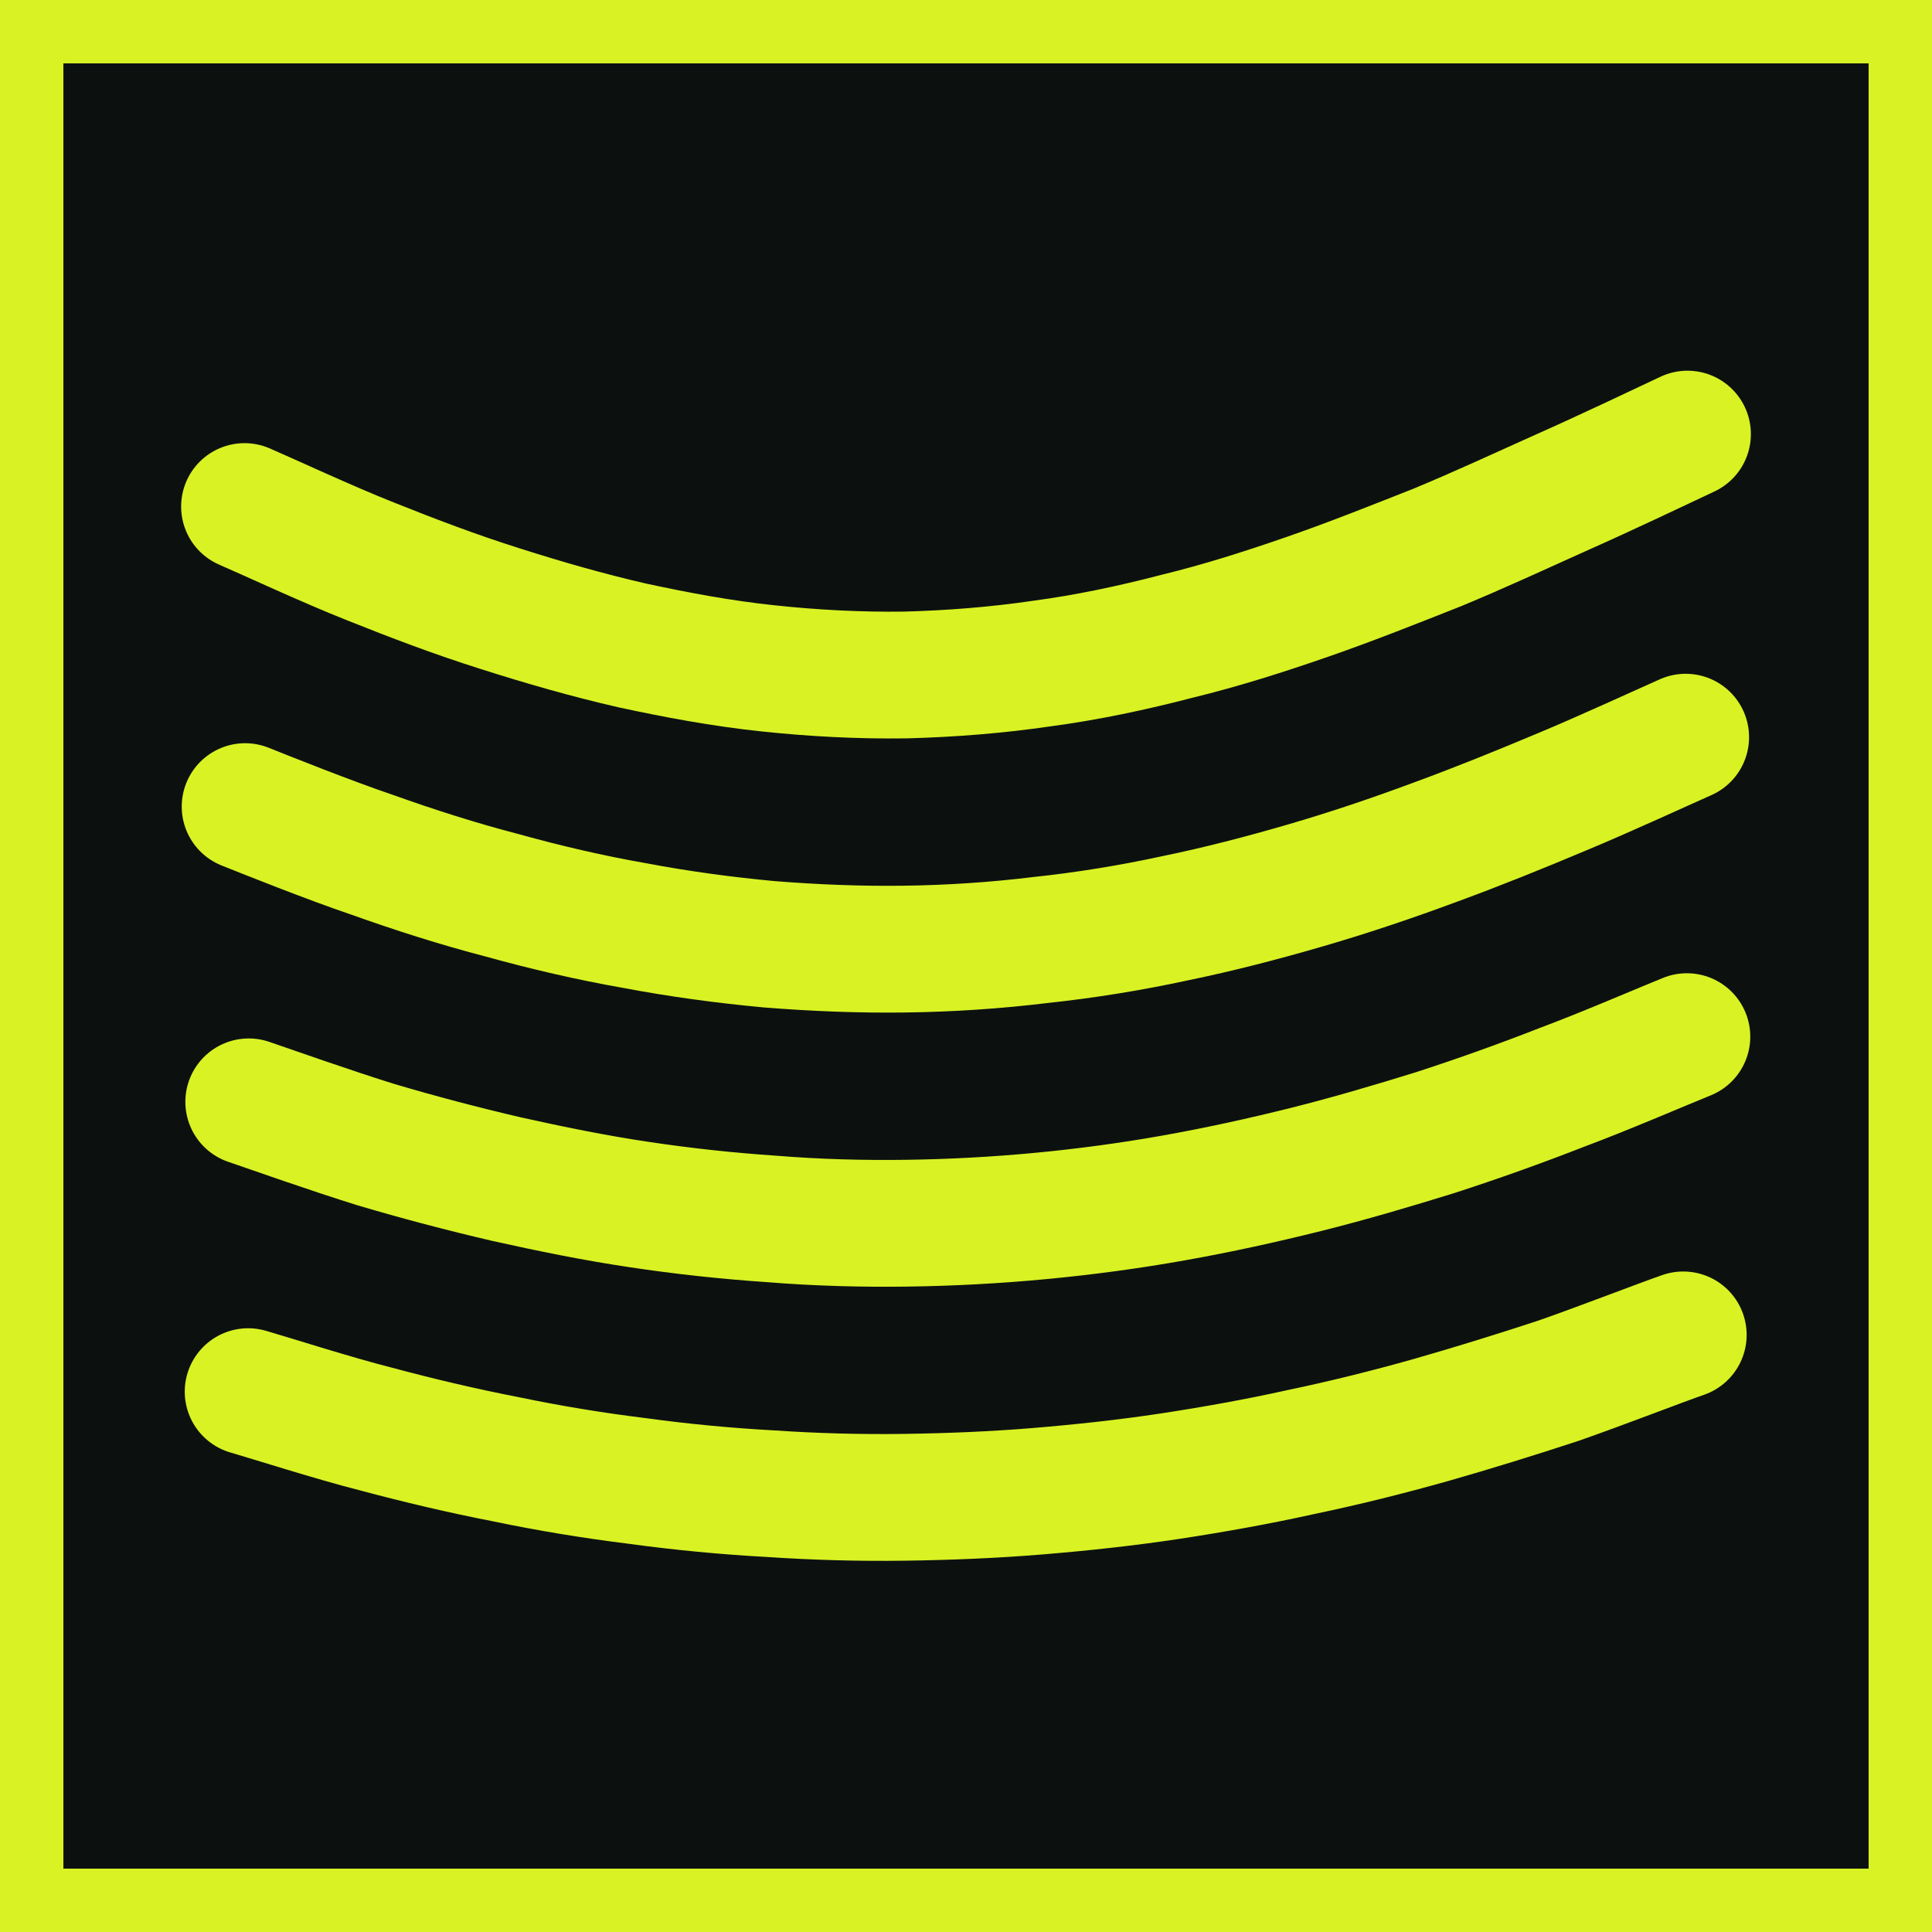
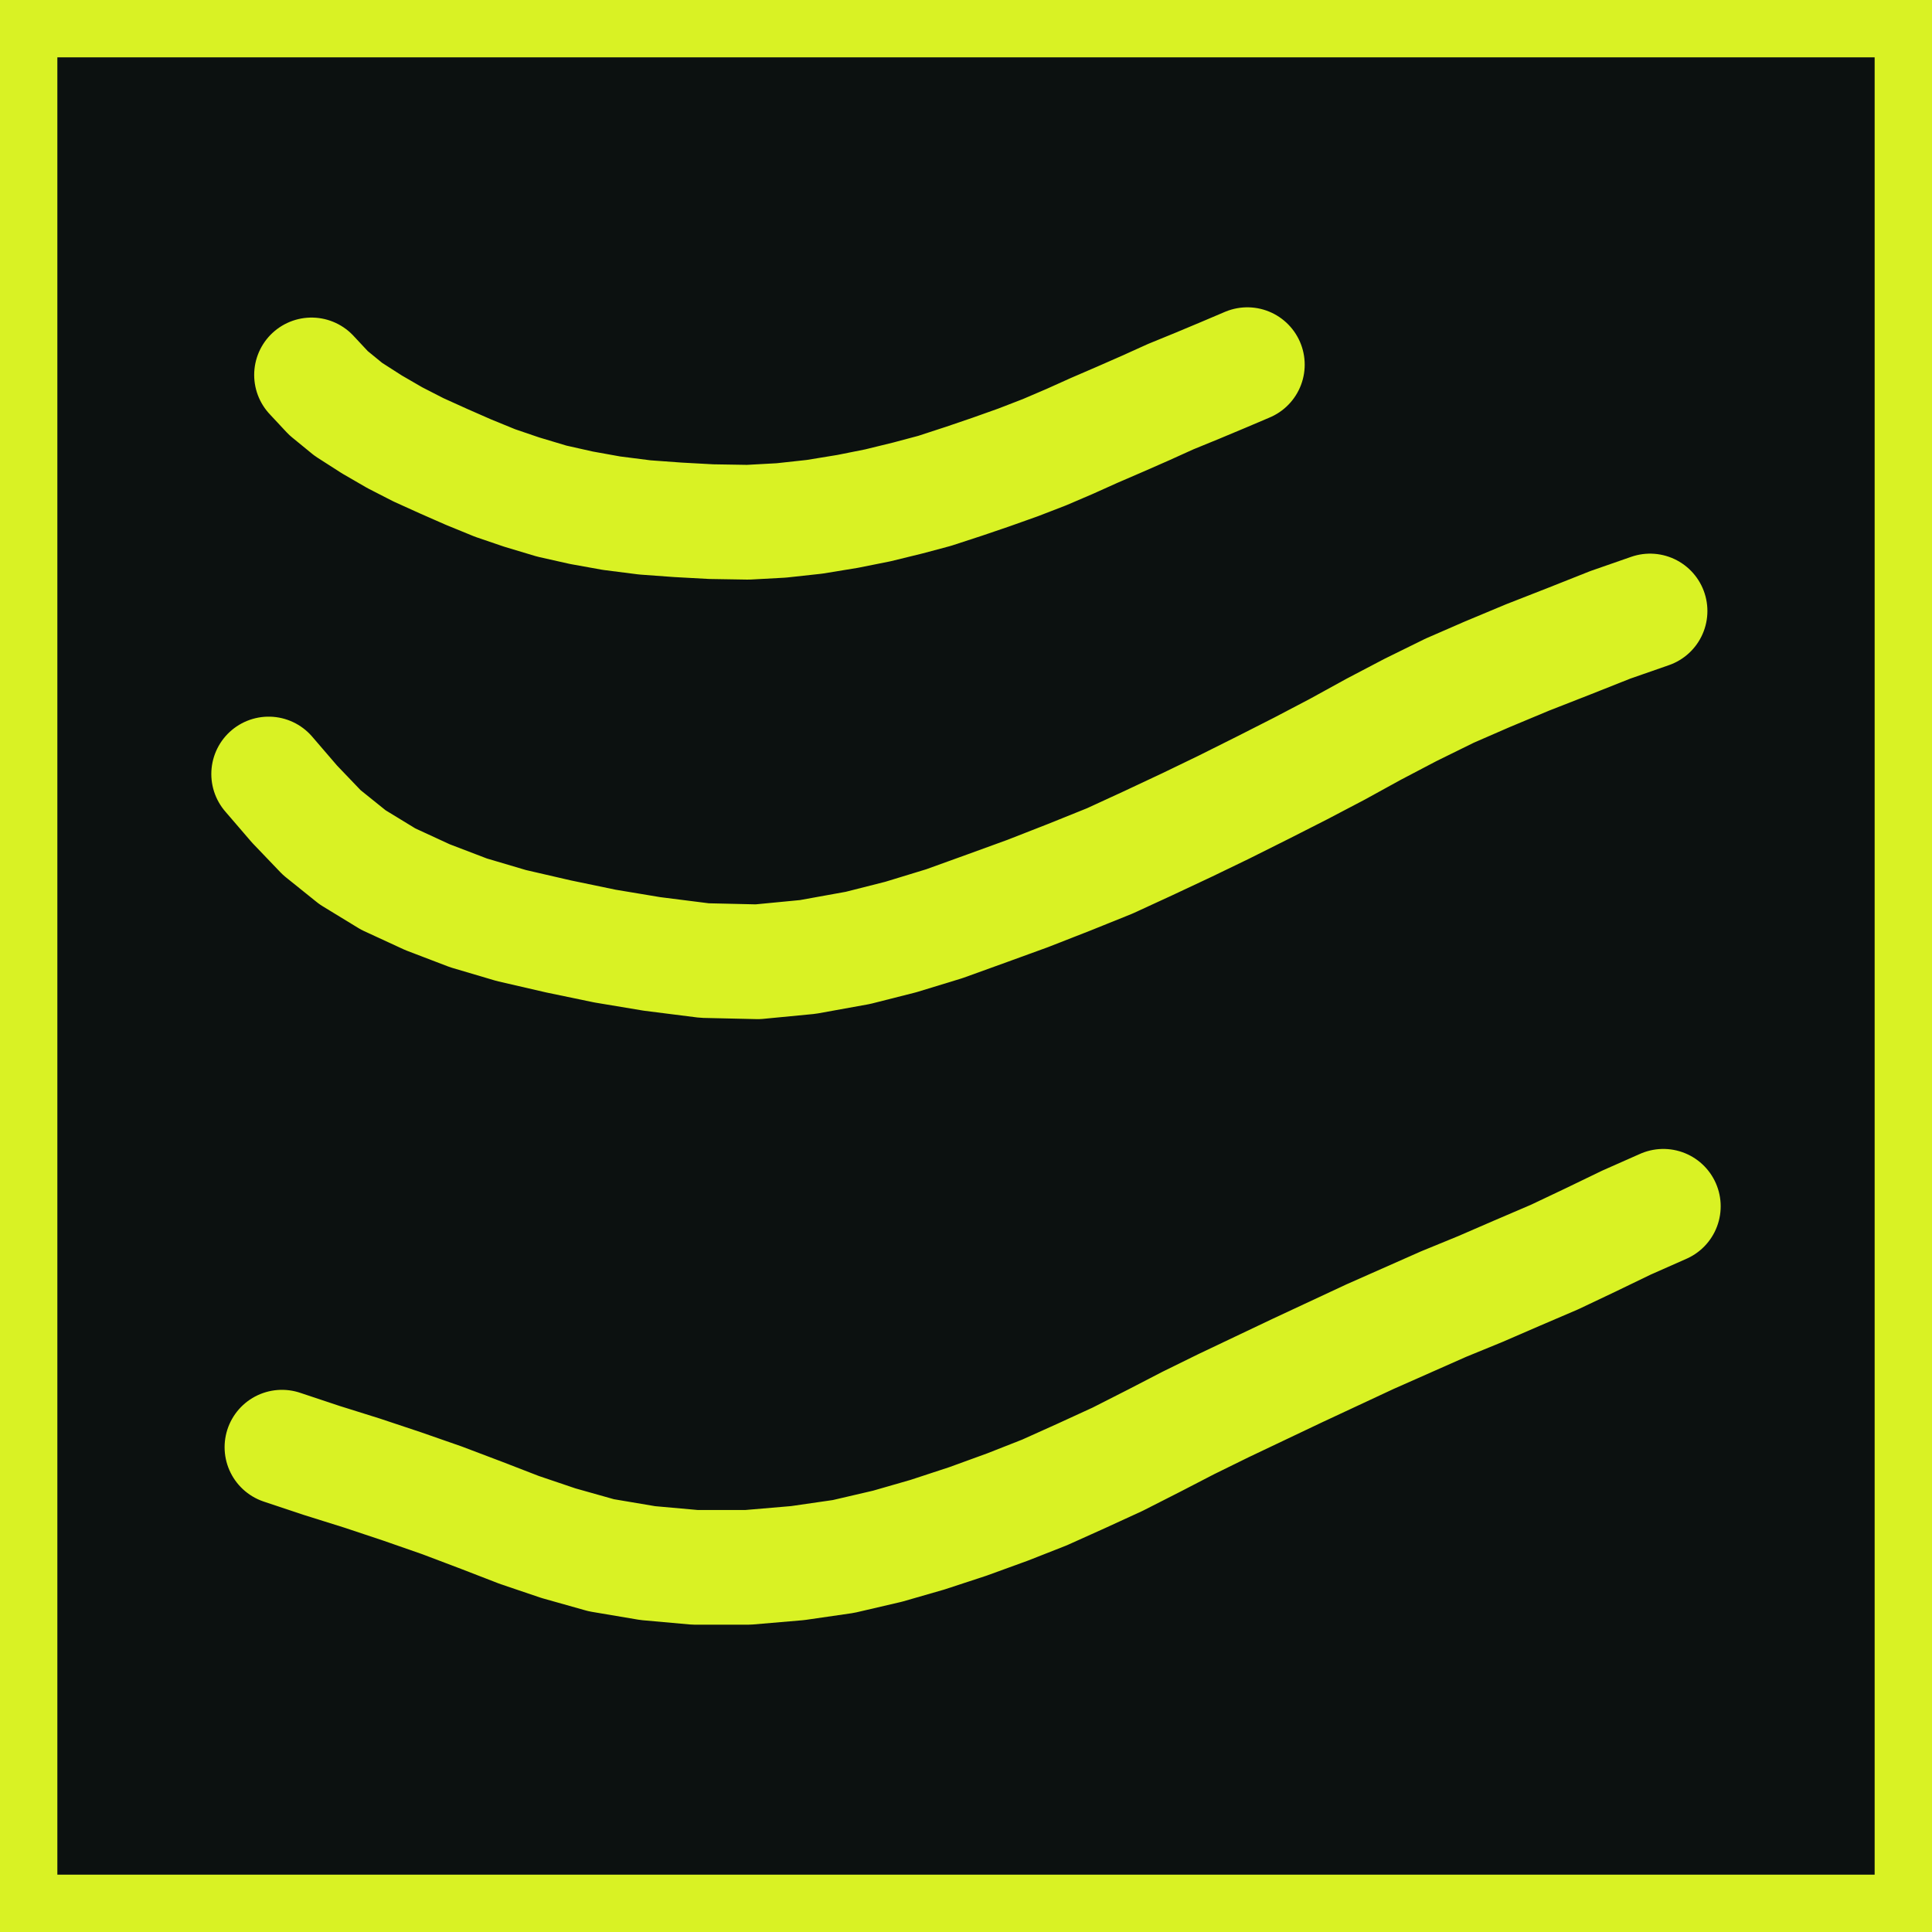
<svg xmlns="http://www.w3.org/2000/svg" viewBox="0 0 32 32" width="32" height="32" role="img" aria-label="Foothills Labs">
-   <g fill="none" stroke="#D9F224" stroke-width="2.1" stroke-linecap="round" stroke-linejoin="round">
+   <g fill="none" stroke="#D9F224" stroke-width="1.9" stroke-linecap="round" stroke-linejoin="round">
    <rect width="32" height="32" fill="#0C1110" />
-     <path d="M4.05 8.39C4.4 8.54 5.43 9.02 6.14 9.3C6.84 9.58 7.55 9.85 8.28 10.08C9 10.31 9.73 10.52 10.47 10.69C11.21 10.85 11.96 10.99 12.72 11.07C13.47 11.15 14.23 11.19 14.99 11.18C15.75 11.16 16.51 11.1 17.26 10.99C18.01 10.89 18.76 10.73 19.49 10.54C20.23 10.36 20.95 10.13 21.67 9.88C22.39 9.63 23.09 9.35 23.8 9.07C24.5 8.78 25.19 8.46 25.88 8.15C26.58 7.84 27.61 7.35 27.95 7.19" />
-     <path d="M4.06 13.36C4.41 13.5 5.46 13.92 6.17 14.16C6.87 14.41 7.59 14.64 8.32 14.83C9.04 15.03 9.77 15.2 10.51 15.33C11.25 15.47 11.99 15.57 12.74 15.64C13.49 15.7 14.24 15.73 14.99 15.72C15.74 15.71 16.49 15.66 17.23 15.57C17.98 15.49 18.72 15.37 19.46 15.21C20.19 15.06 20.92 14.87 21.64 14.66C22.36 14.45 23.07 14.21 23.77 13.95C24.48 13.69 25.17 13.41 25.86 13.12C26.56 12.83 27.58 12.36 27.92 12.21" />
-     <path d="M4.12 18.25C4.47 18.37 5.52 18.74 6.23 18.96C6.94 19.17 7.66 19.36 8.39 19.53C9.11 19.69 9.84 19.84 10.58 19.95C11.31 20.06 12.05 20.14 12.79 20.19C13.53 20.25 14.28 20.27 15.02 20.26C15.76 20.25 16.5 20.21 17.24 20.14C17.98 20.07 18.72 19.97 19.45 19.84C20.18 19.71 20.91 19.55 21.63 19.37C22.35 19.19 23.06 18.98 23.77 18.76C24.48 18.53 25.18 18.28 25.87 18.01C26.57 17.75 27.59 17.31 27.94 17.17" />
-     <path d="M4.11 23.05C4.46 23.15 5.52 23.49 6.23 23.67C6.94 23.86 7.66 24.03 8.38 24.17C9.1 24.32 9.83 24.44 10.56 24.53C11.29 24.63 12.03 24.7 12.76 24.74C13.5 24.79 14.24 24.81 14.97 24.8C15.71 24.79 16.45 24.76 17.18 24.7C17.91 24.64 18.65 24.56 19.38 24.45C20.1 24.34 20.83 24.21 21.55 24.05C22.27 23.9 22.99 23.72 23.7 23.52C24.4 23.32 25.11 23.1 25.81 22.87C26.5 22.63 27.53 22.23 27.88 22.11" />
+     <path d="M27.55 19.98L26.94 20.25L26.34 20.54L25.75 20.82L25.12 21.09L24.52 21.35L23.91 21.6L23.3 21.87L22.69 22.14L22.09 22.42L21.49 22.7L20.88 22.99L20.27 23.28L19.68 23.57L19.12 23.86L18.51 24.17L17.9 24.45L17.3 24.72L16.69 24.96L16.03 25.2L15.36 25.42L14.7 25.61L13.97 25.78L13.21 25.89L12.39 25.96L11.51 25.96L10.73 25.89L9.96 25.76L9.25 25.56L8.6 25.34L7.98 25.1L7.32 24.85L6.66 24.62L6 24.4L5.33 24.19L4.67 23.97" />
+     <path d="M20.66 6.04L20.26 6.21L19.83 6.39L19.39 6.57L18.97 6.76L18.56 6.94L18.12 7.13L17.72 7.31L17.3 7.49L16.86 7.66L16.41 7.82L15.97 7.97L15.48 8.13L15.03 8.25L14.54 8.37L14.04 8.47L13.49 8.56L12.94 8.62L12.39 8.65L11.78 8.64L11.23 8.61L10.68 8.57L10.13 8.5L9.63 8.41L9.14 8.3L8.64 8.15L8.2 8L7.76 7.82L7.35 7.64L6.93 7.45L6.54 7.25L6.16 7.03L5.77 6.78L5.44 6.51L5.16 6.21" />
+     <path d="M4.45 12.82L4.88 13.32L5.33 13.79L5.84 14.2L6.43 14.56L7.08 14.86L7.76 15.12L8.47 15.33L9.25 15.51L10.02 15.67L10.8 15.8L11.67 15.91L12.55 15.93L13.38 15.85L14.21 15.7L14.92 15.52L15.64 15.3L16.36 15.04L17.02 14.8L17.71 14.53L18.38 14.26L19.01 13.97L19.67 13.66L20.27 13.37L20.93 13.04L21.54 12.73L22.15 12.41L22.75 12.08L23.36 11.76L24.01 11.44L24.63 11.17L25.3 10.89L25.99 10.62L26.67 10.35L27.33 10.12" />
  </g>
</svg>
